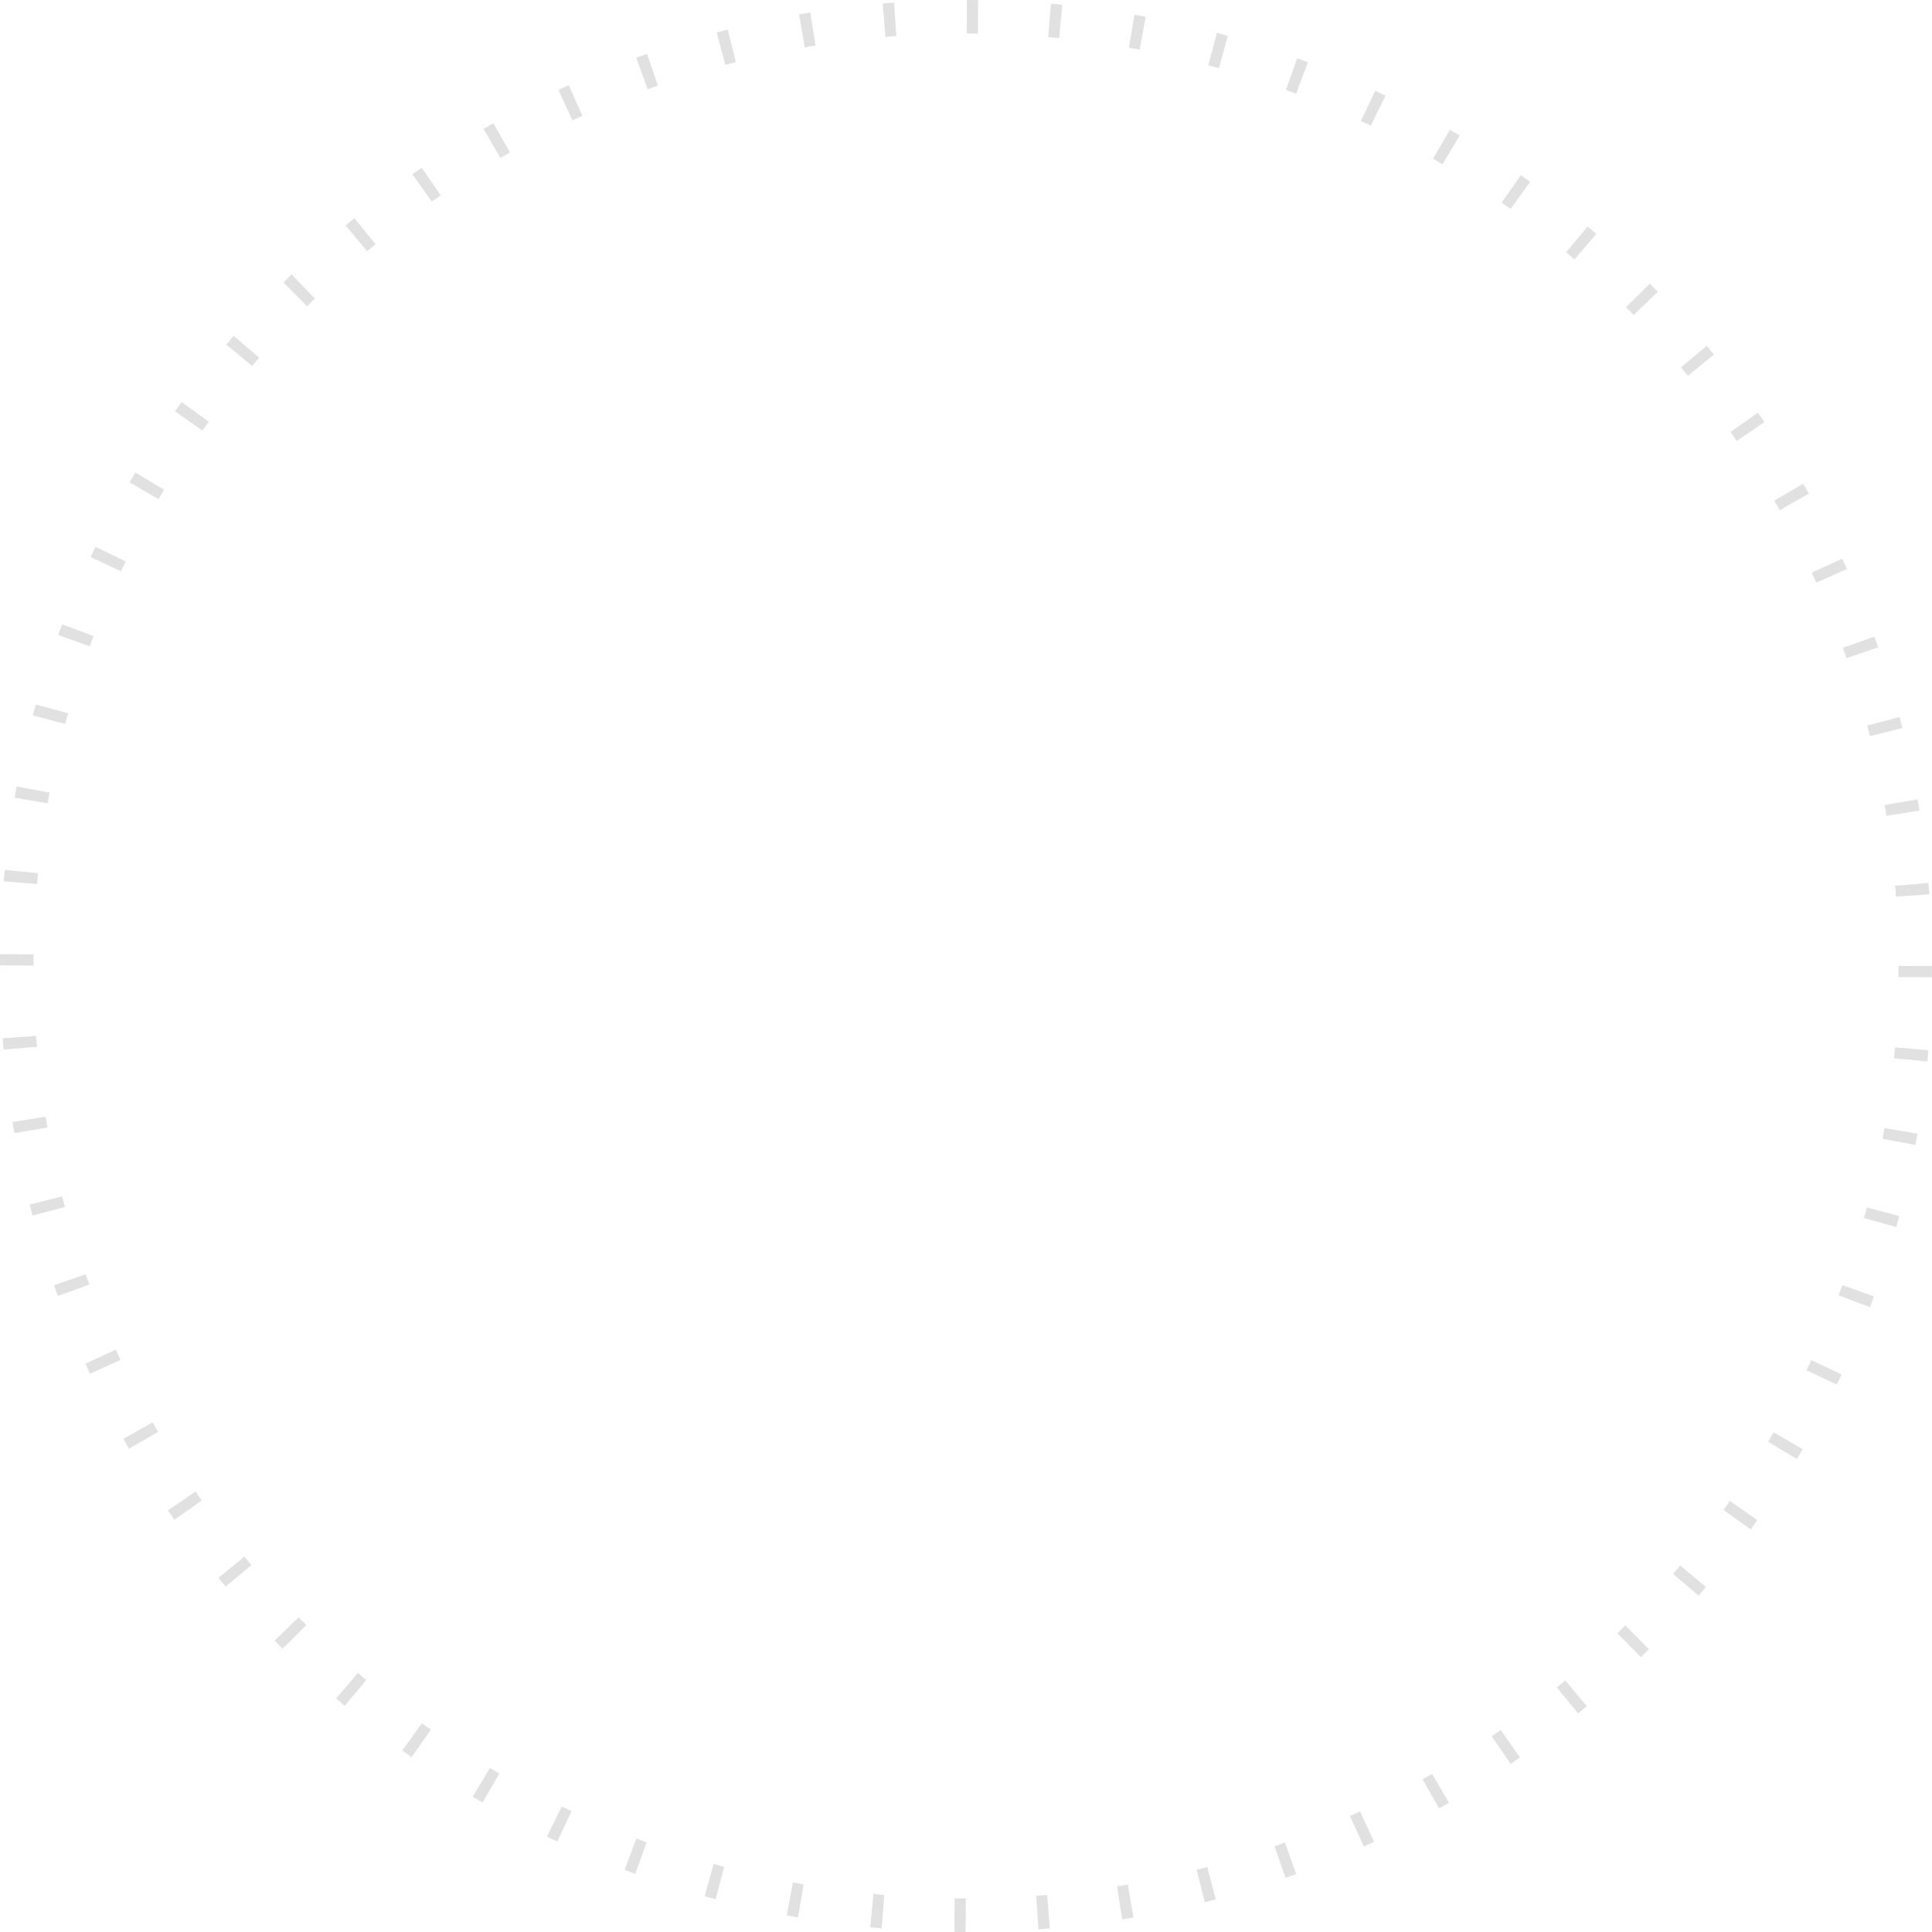
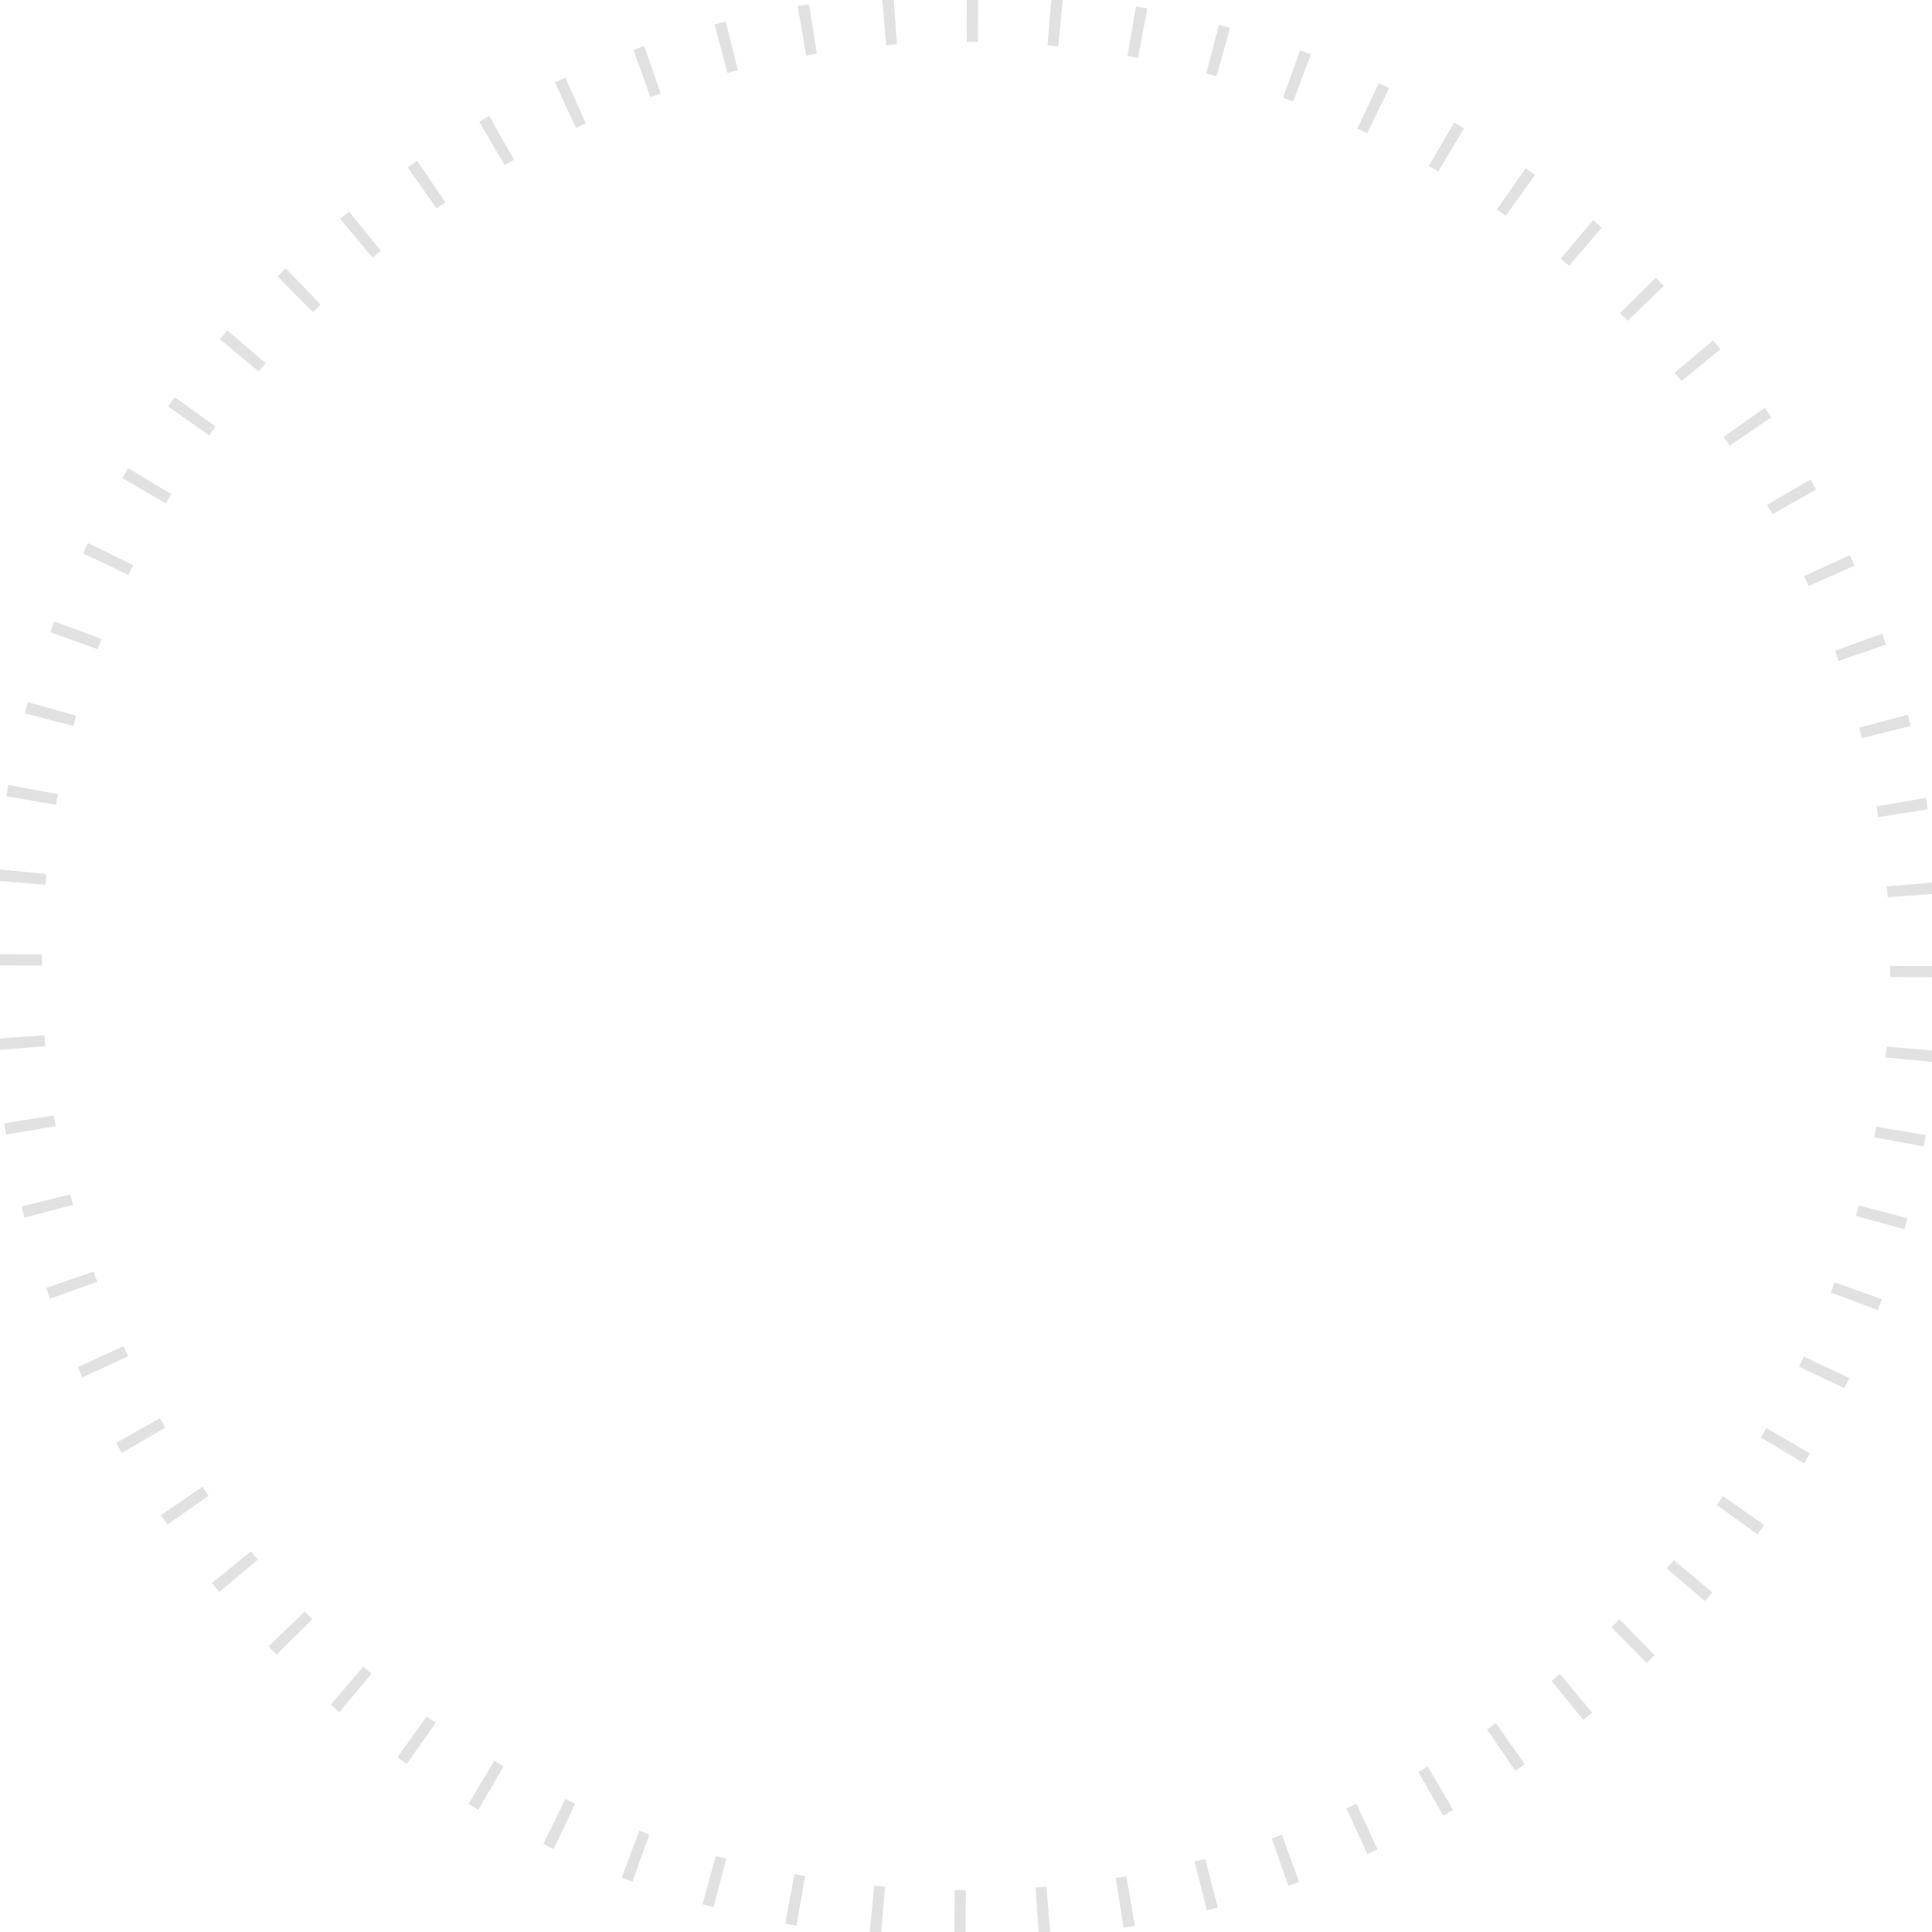
<svg xmlns="http://www.w3.org/2000/svg" preserveAspectRatio="none" overflow="visible" style="display: block;" width="173" height="173" viewBox="0 0 173 173" fill="none">
-   <circle id="Tick Ring" cx="86.5" cy="86.5" r="85" stroke="black" stroke-opacity="0.12" stroke-width="3" stroke-dasharray="1 6.42" />
+   <circle id="Tick Ring" cx="86.5" cy="86.5" r="85" stroke="black" stroke-opacity="0.12" stroke-width="4.5" stroke-dasharray="1 6.42" />
</svg>
